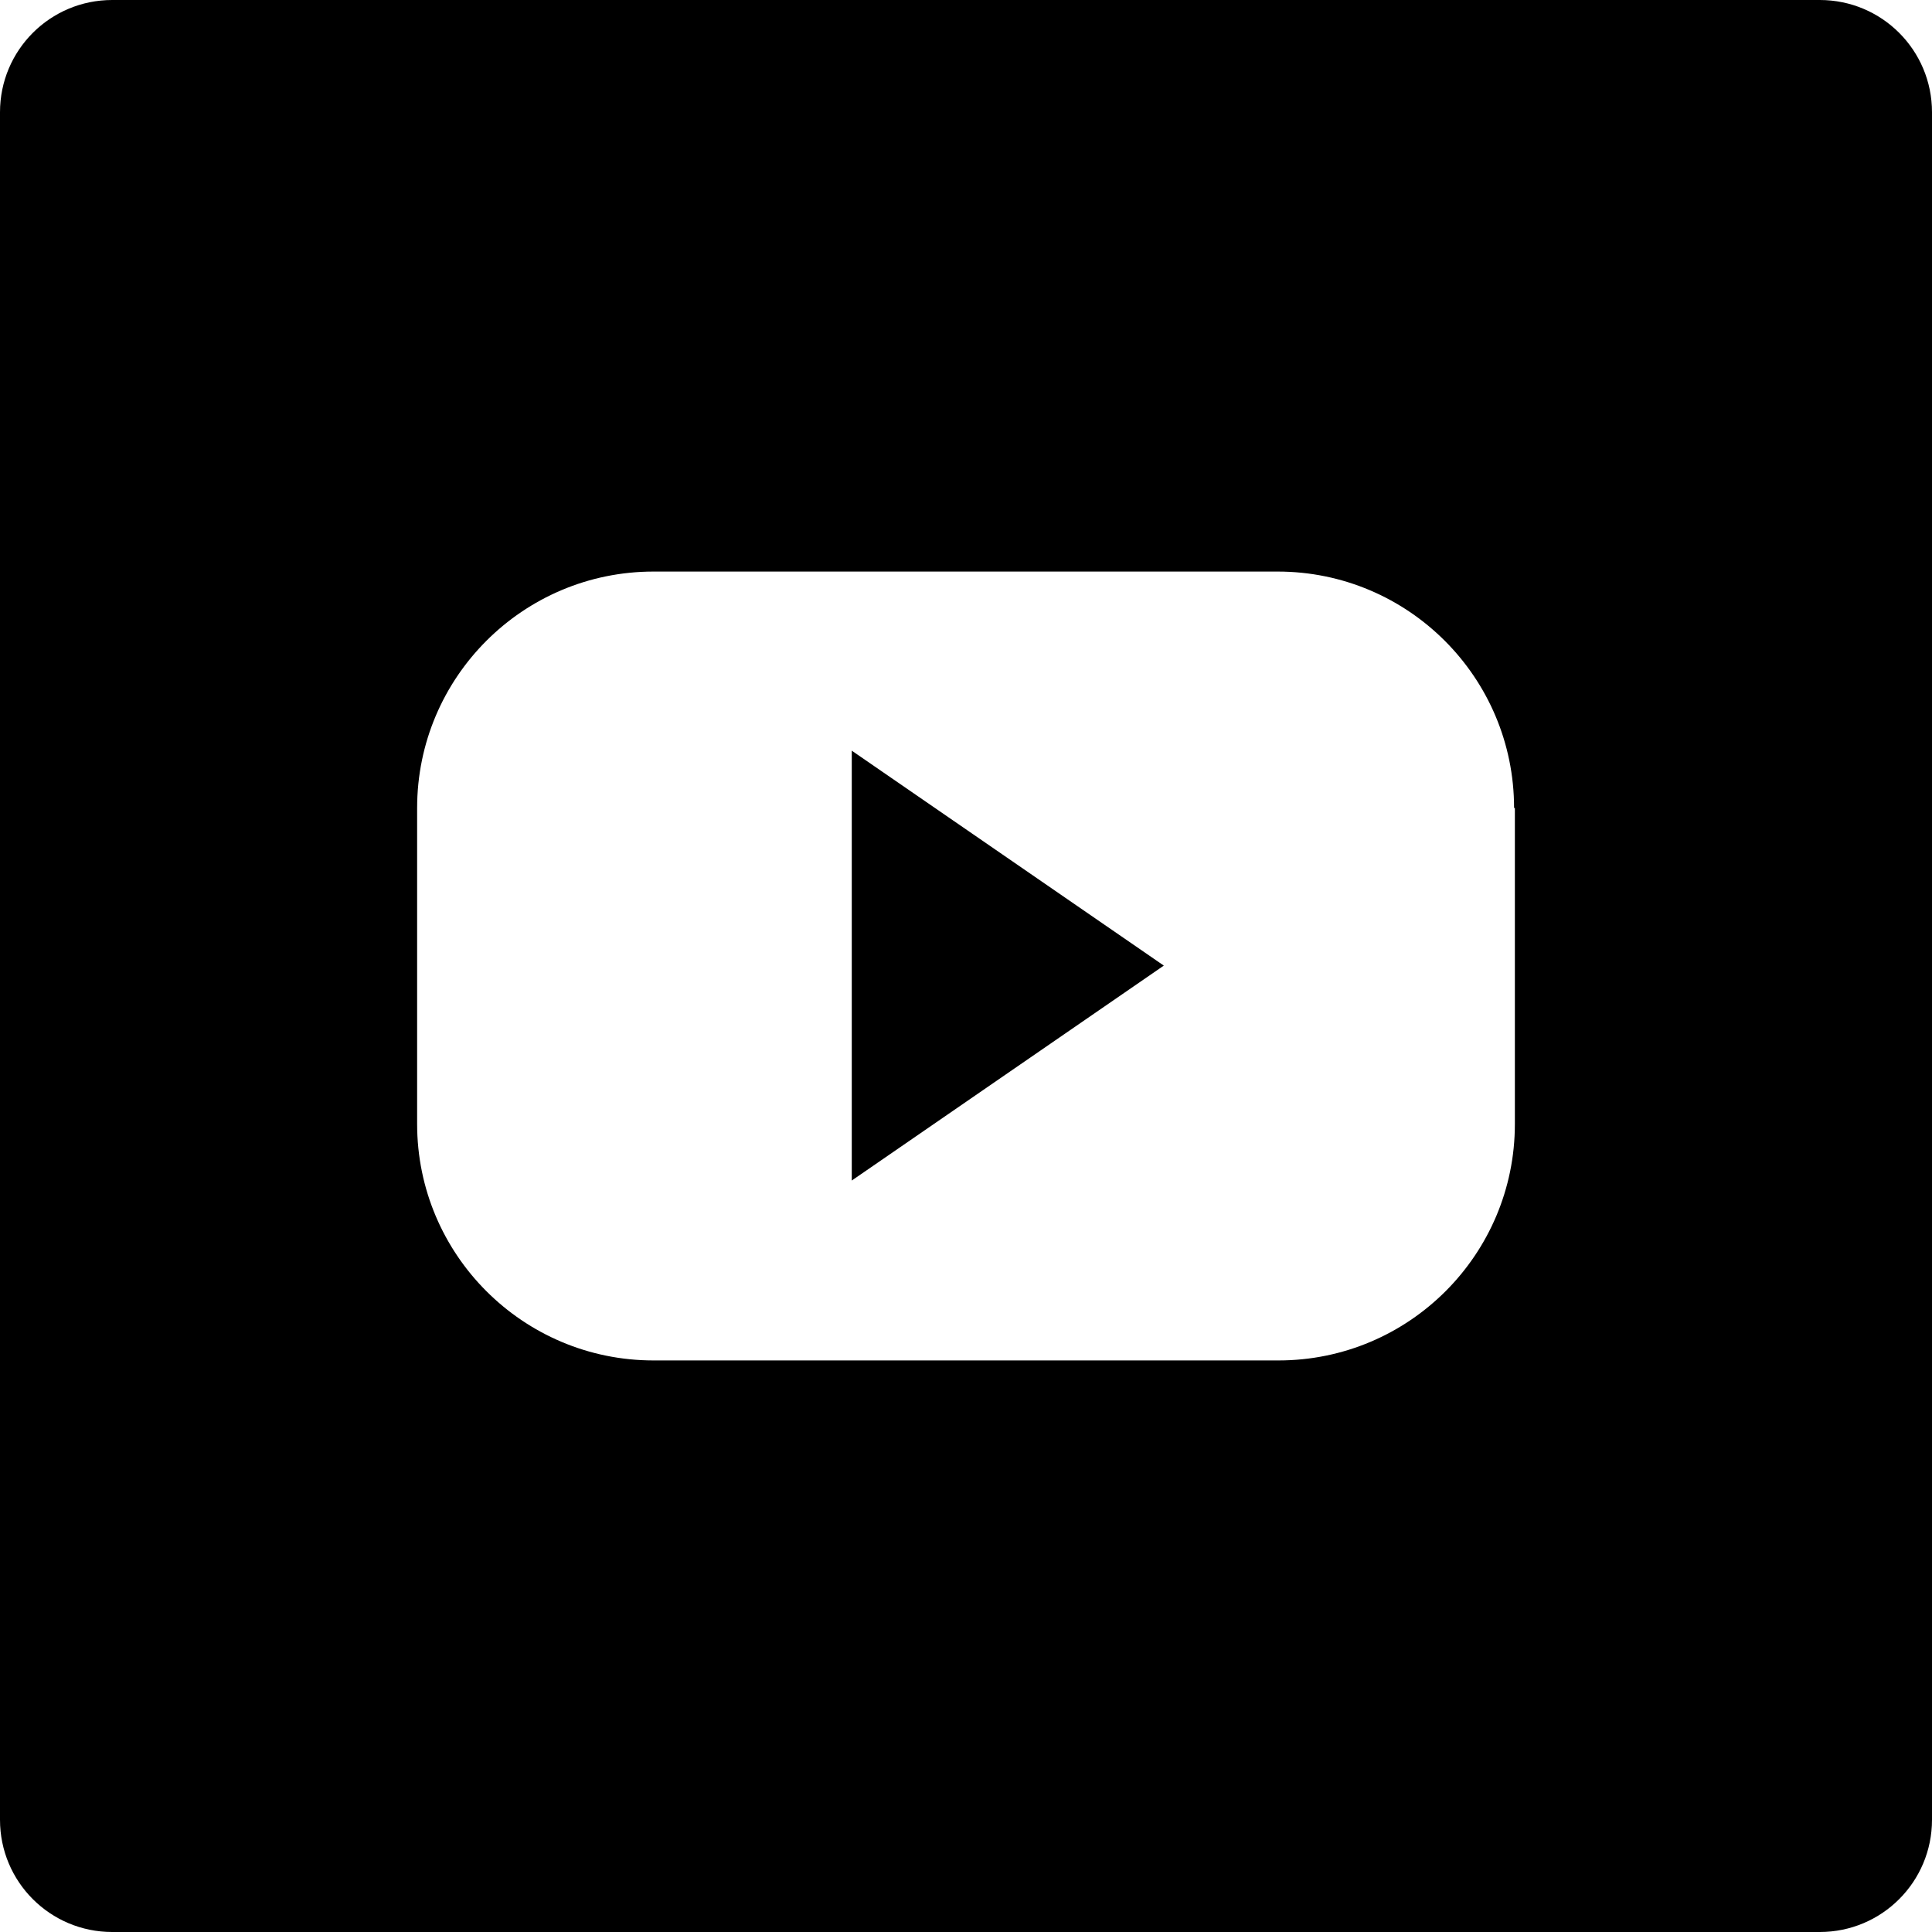
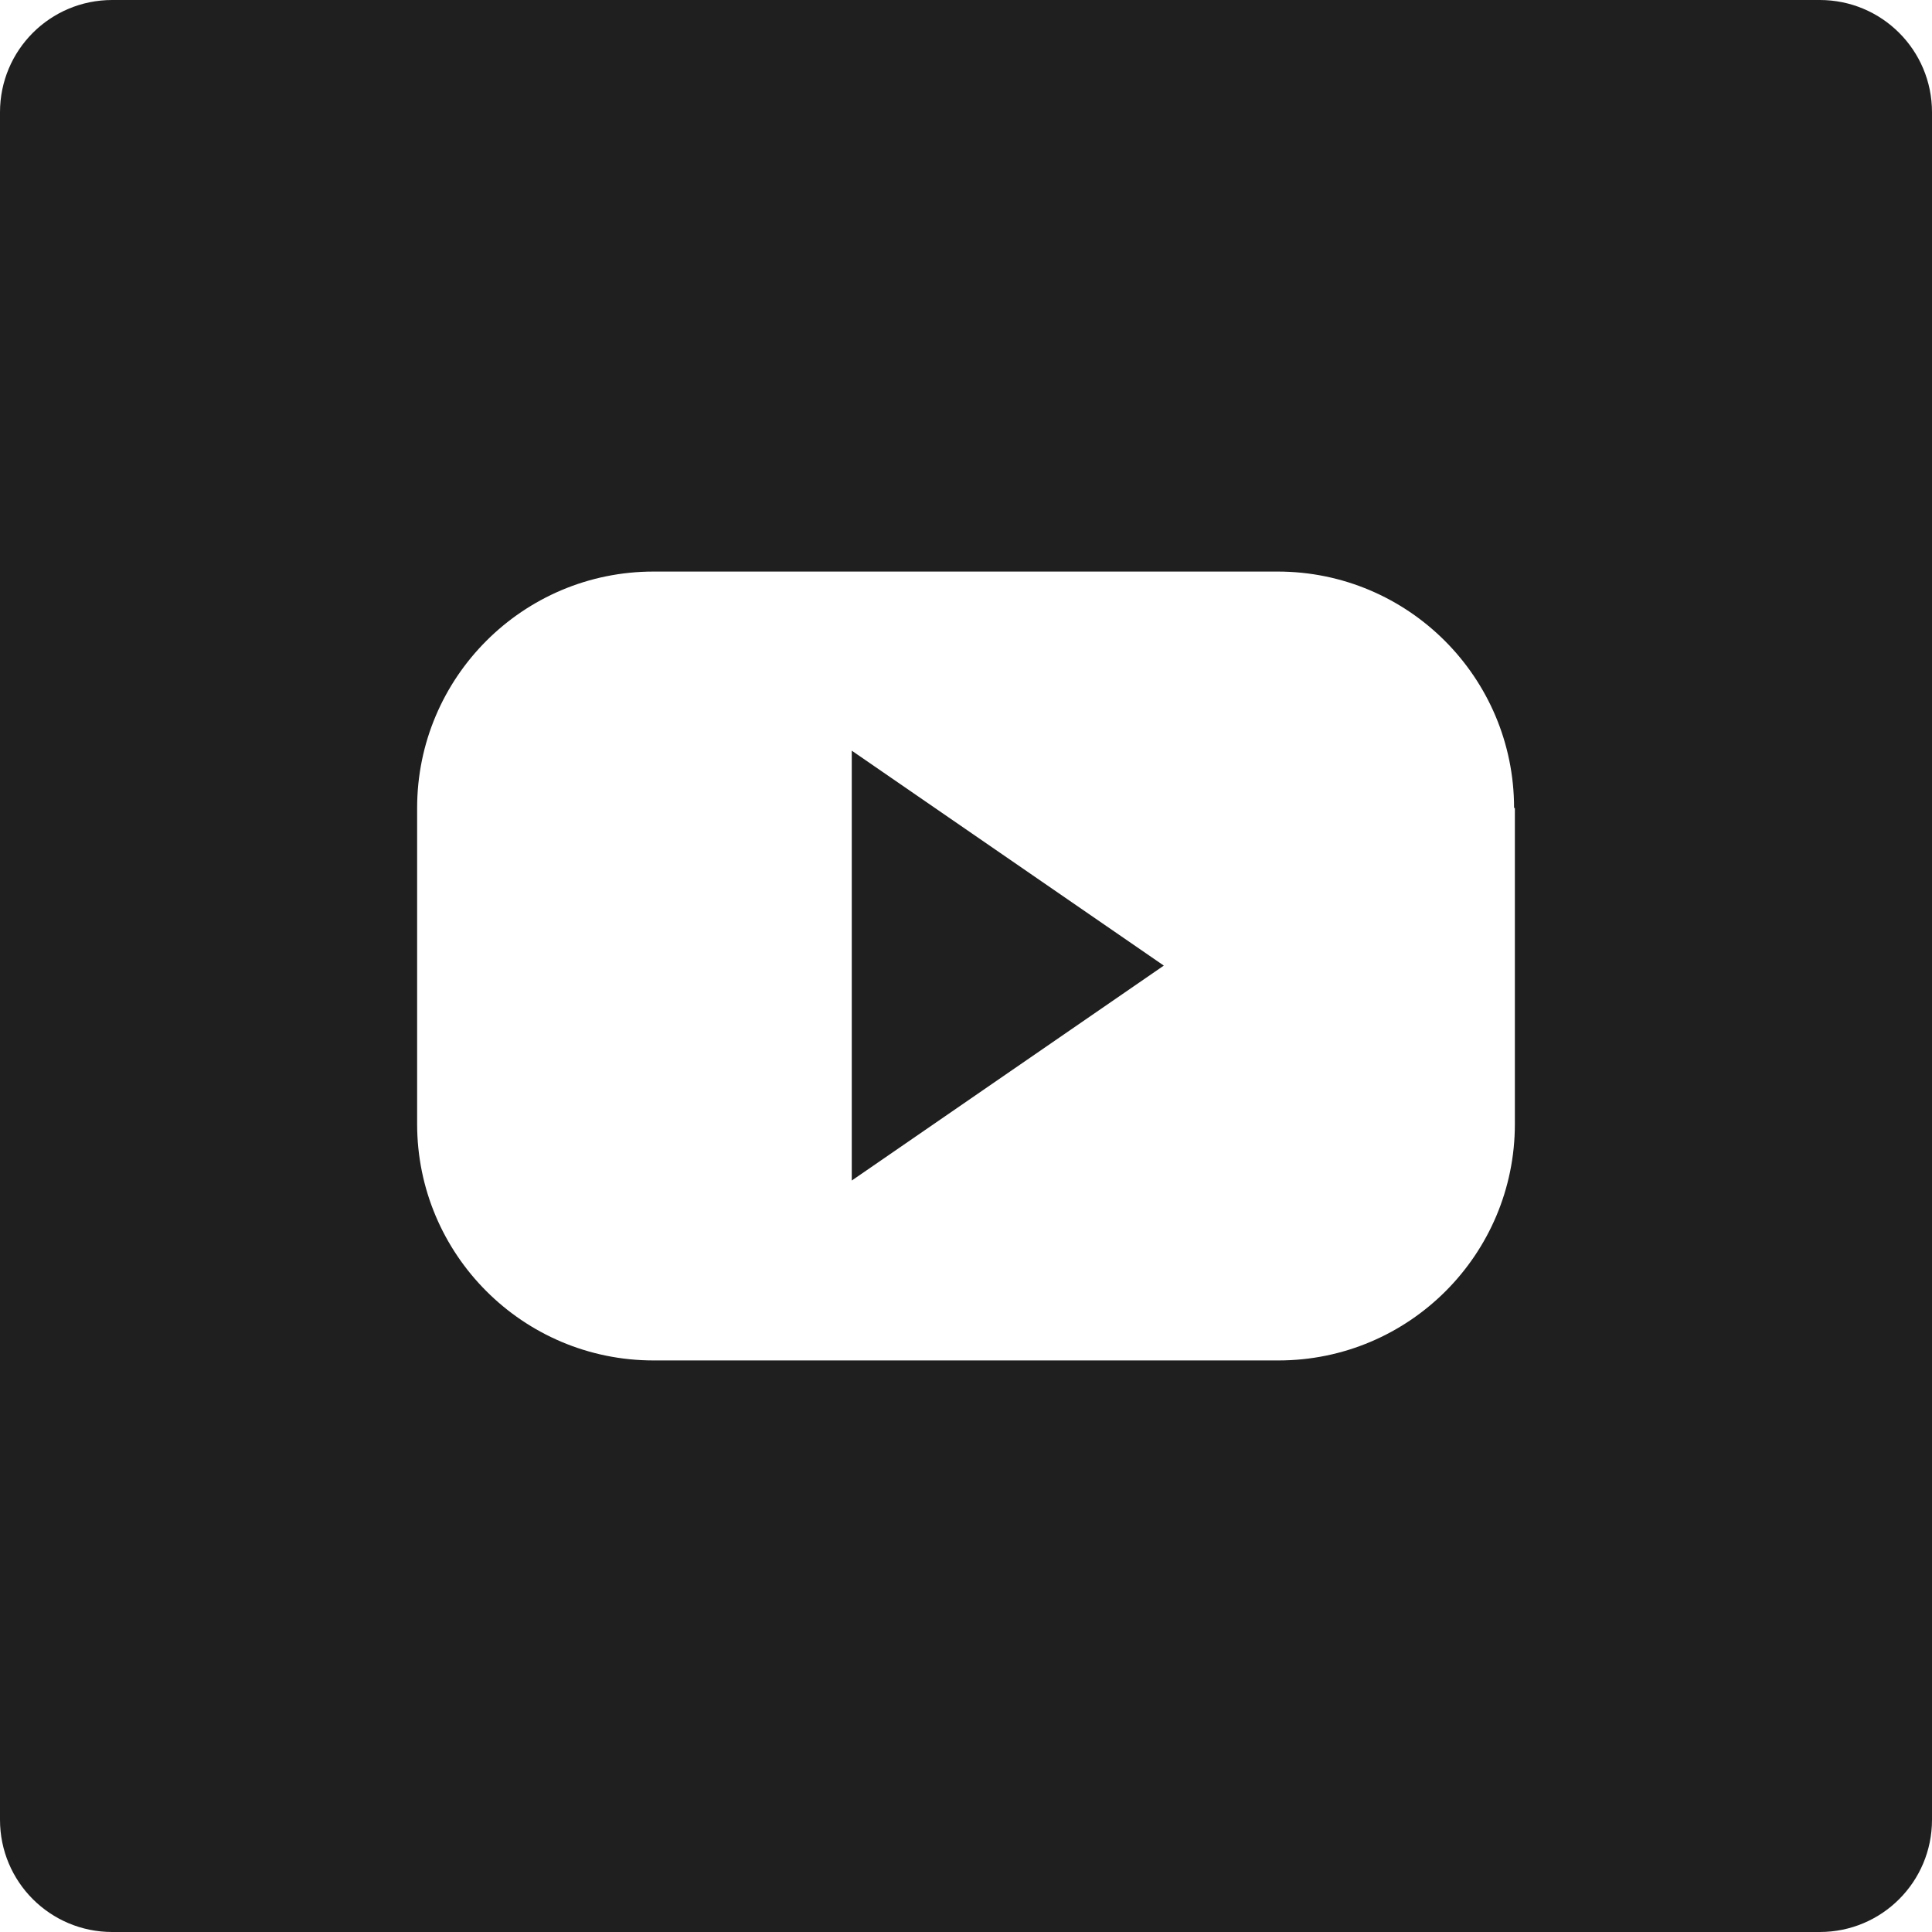
- <svg xmlns="http://www.w3.org/2000/svg" version="1.1" id="Capa_1" x="0px" y="0px" viewBox="0 0 242.7 242.7" style="enable-background:new 0 0 242.7 242.7;" xml:space="preserve">
+ <svg xmlns="http://www.w3.org/2000/svg" version="1.1" id="Capa_1" x="0px" y="0px" viewBox="0 0 242.7 242.7" style="enable-background:new 0 0 242.7 242.7; fill: #1F1F1F" xml:space="preserve">
  <path d="M107,94.3l39.2,27l-39.2,27V94.3z M242.7,14.1v214.5c0,7.8-6.3,14.1-14.1,14.1H14.1c-7.8,0-14.1-6.3-14.1-14.1V14.1  C0,6.3,6.3,0,14.1,0h214.5C236.4,0,242.7,6.3,242.7,14.1z M190.2,101.5c0-16.4-13.3-29.7-29.7-29.7H82.1  c-16.4,0-29.7,13.3-29.7,29.7v39.7c0,16.4,13.3,29.7,29.7,29.7h78.5c16.4,0,29.7-13.3,29.7-29.7V101.5z" />
</svg>
